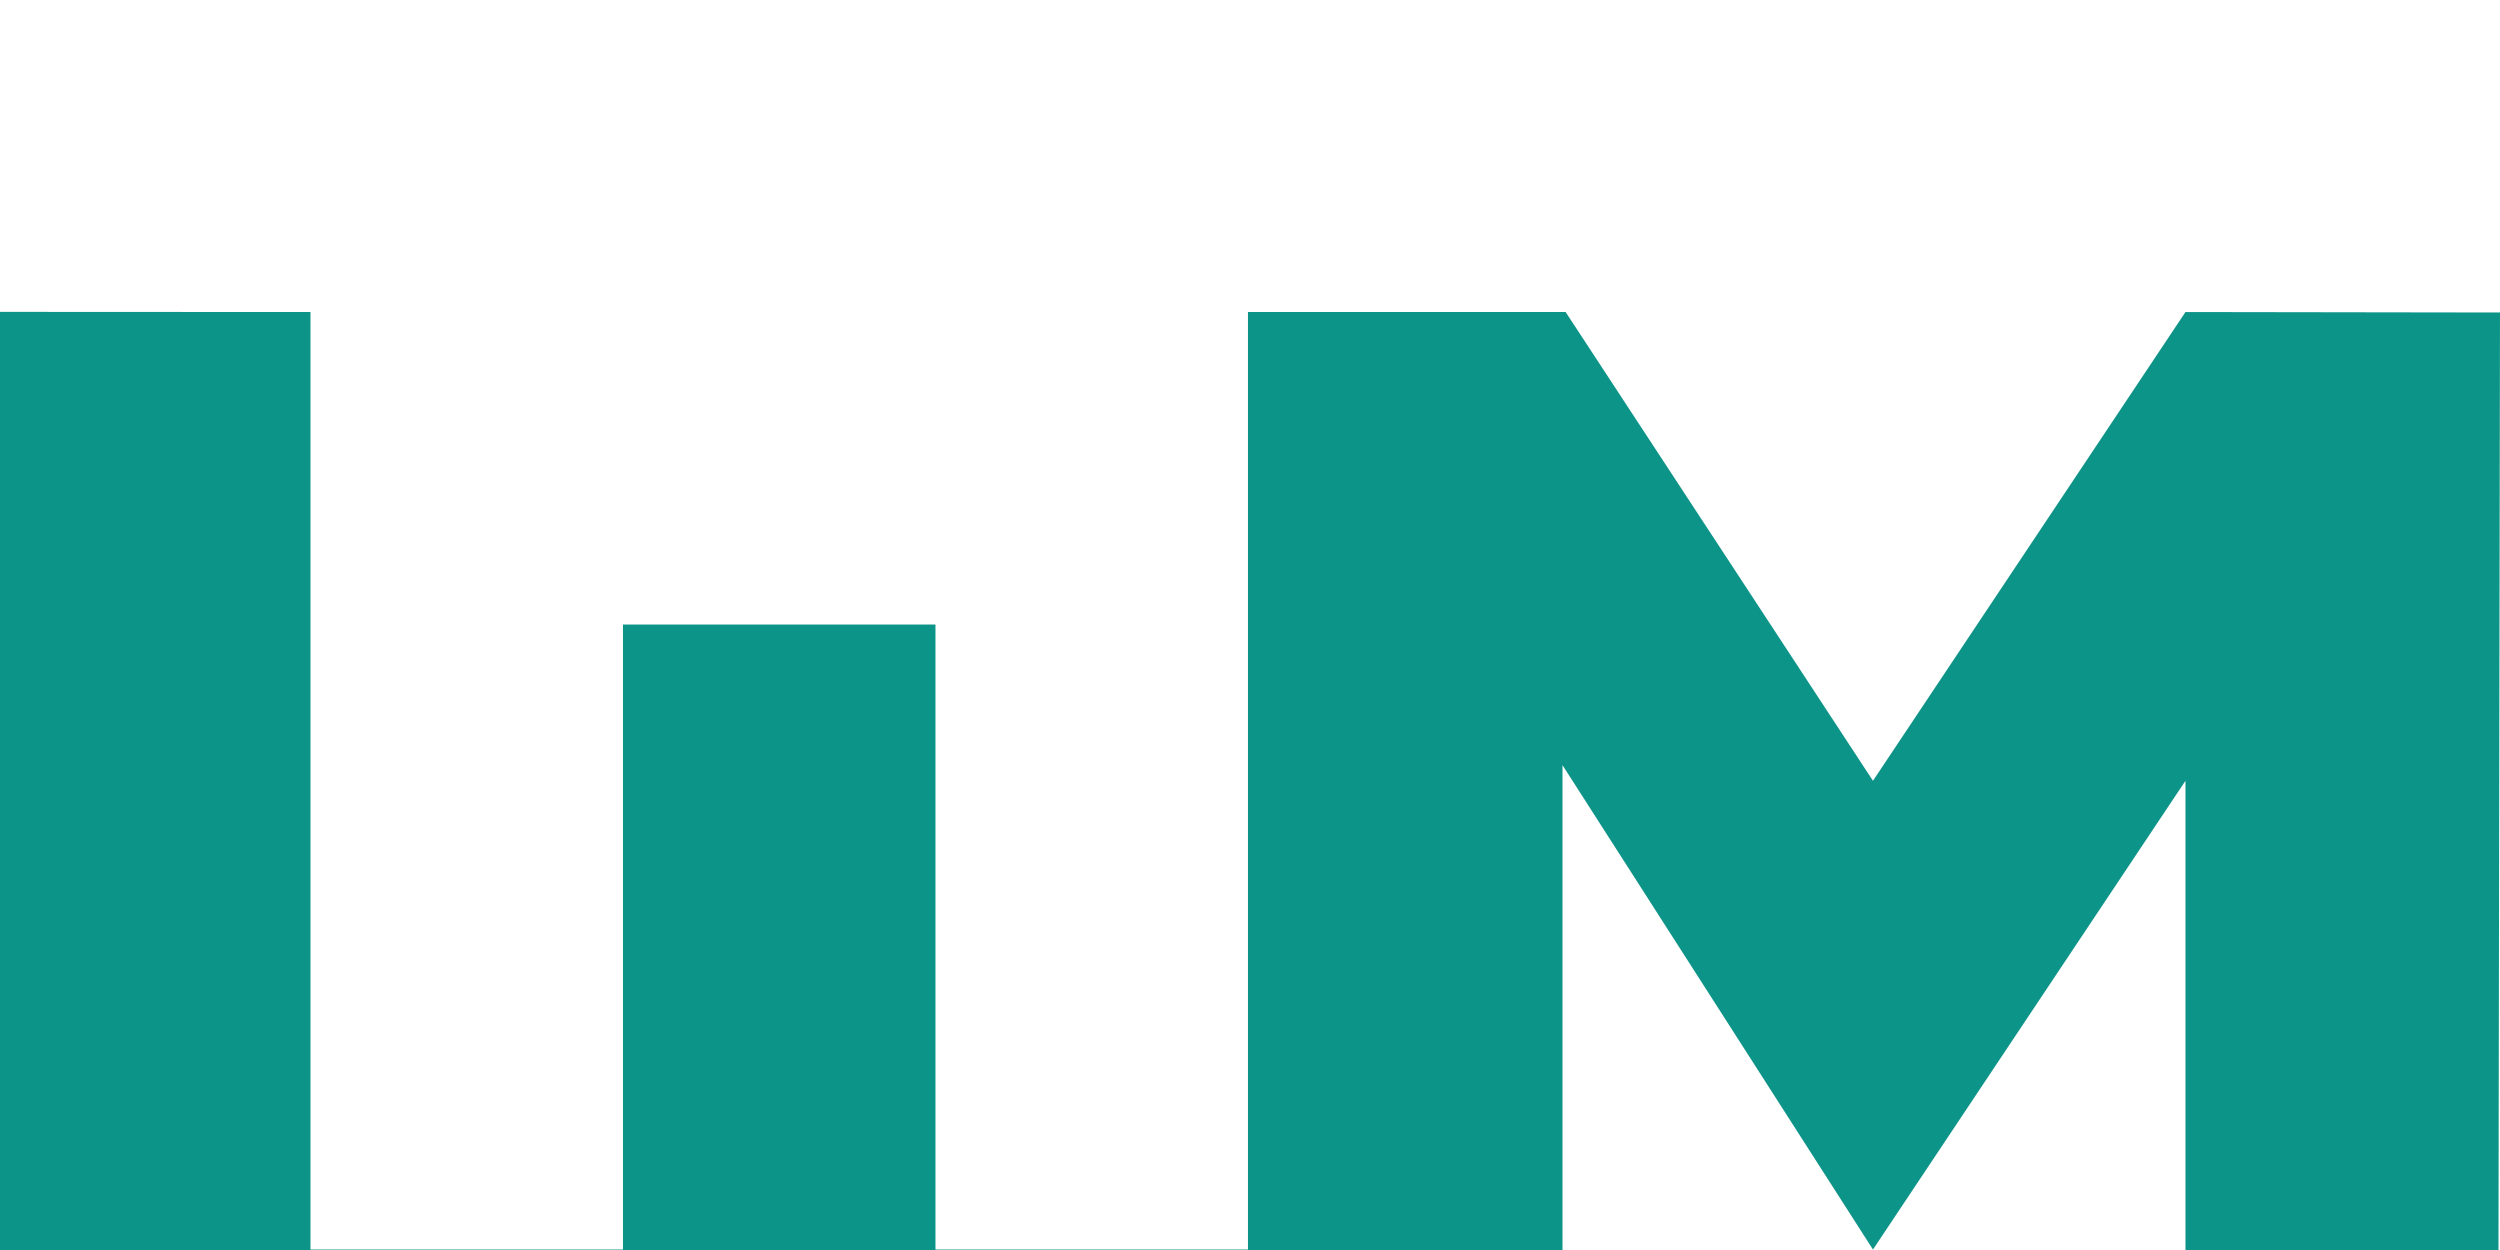
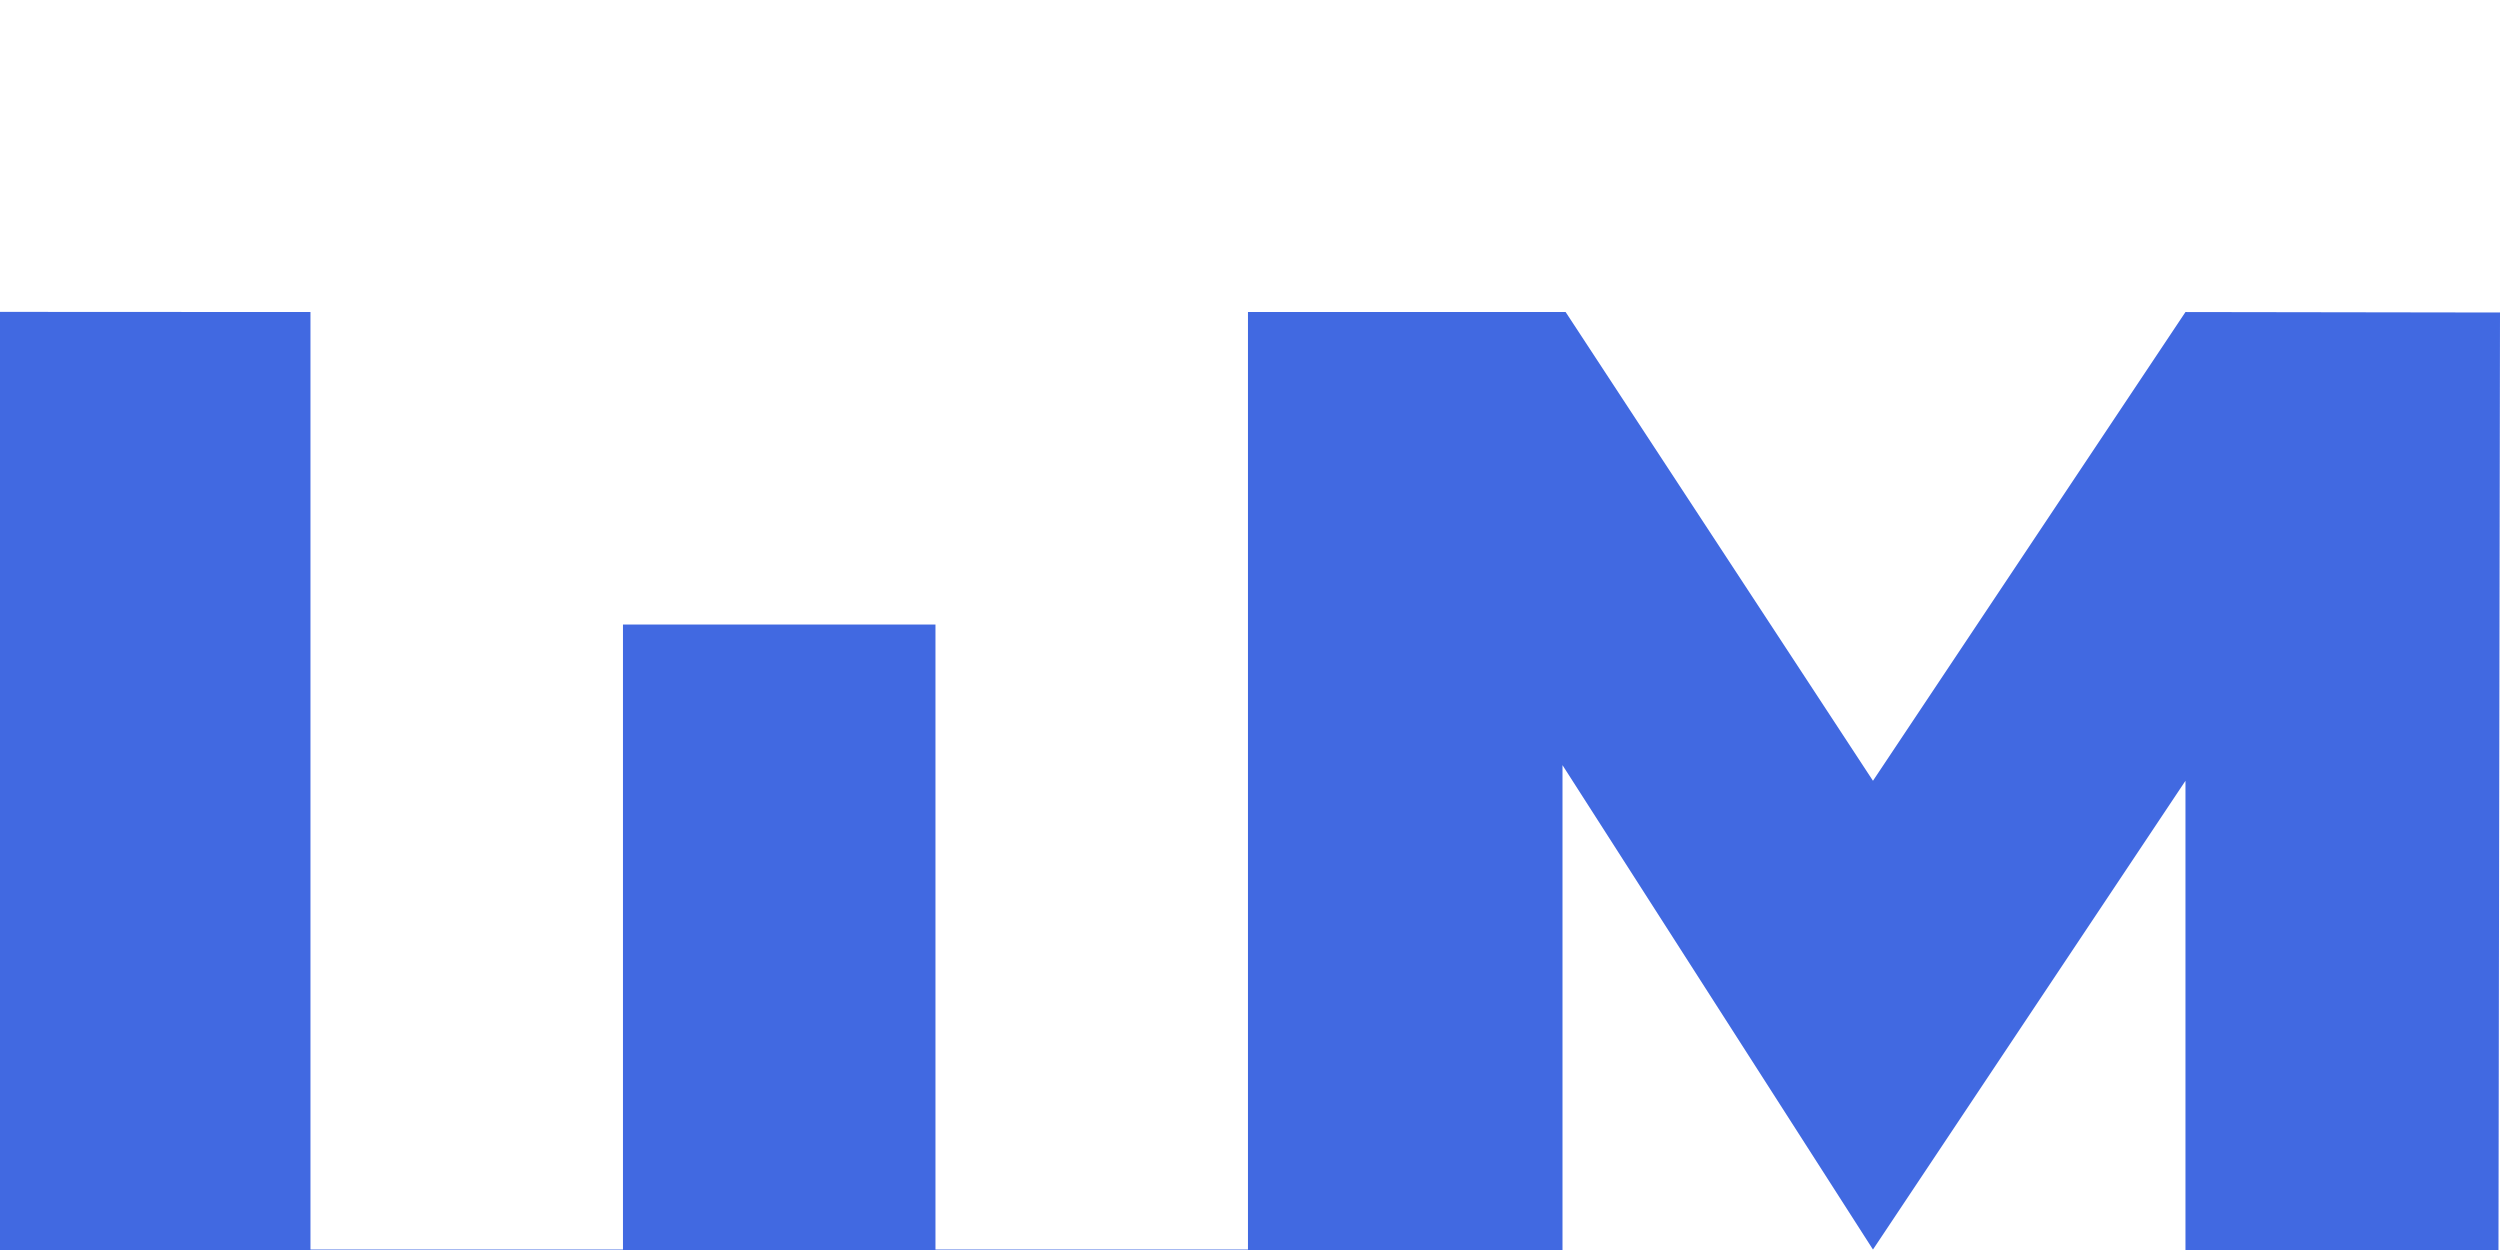
<svg xmlns="http://www.w3.org/2000/svg" width="160" height="80" viewBox="0 -20 160 80">
  <g class="layer">
-     <path d="m0,0l0,80l100,0l0,-51.03l19.87,31l20,-30l0,50l20,0l0.13,-79.97l-20.13,-0.03l-20,30l-19.67,-30l-20.33,0l0,60l-20,0l0,-40l-20,0l0,40l-20,0l0,-60l-19.99,-0.01l0.12,0.04z" fill="#0d9488" id="svg_3" />
+     <path d="m0,0l0,80l100,0l0,-51.03l19.87,31l20,-30l0,50l20,0l0.13,-79.97l-20.13,-0.03l-20,30l-19.67,-30l-20.33,0l0,60l-20,0l0,-40l-20,0l0,40l-20,0l0,-60l-19.99,-0.01l0.12,0.04z" fill="#4169E1" id="svg_3" />
  </g>
</svg>
